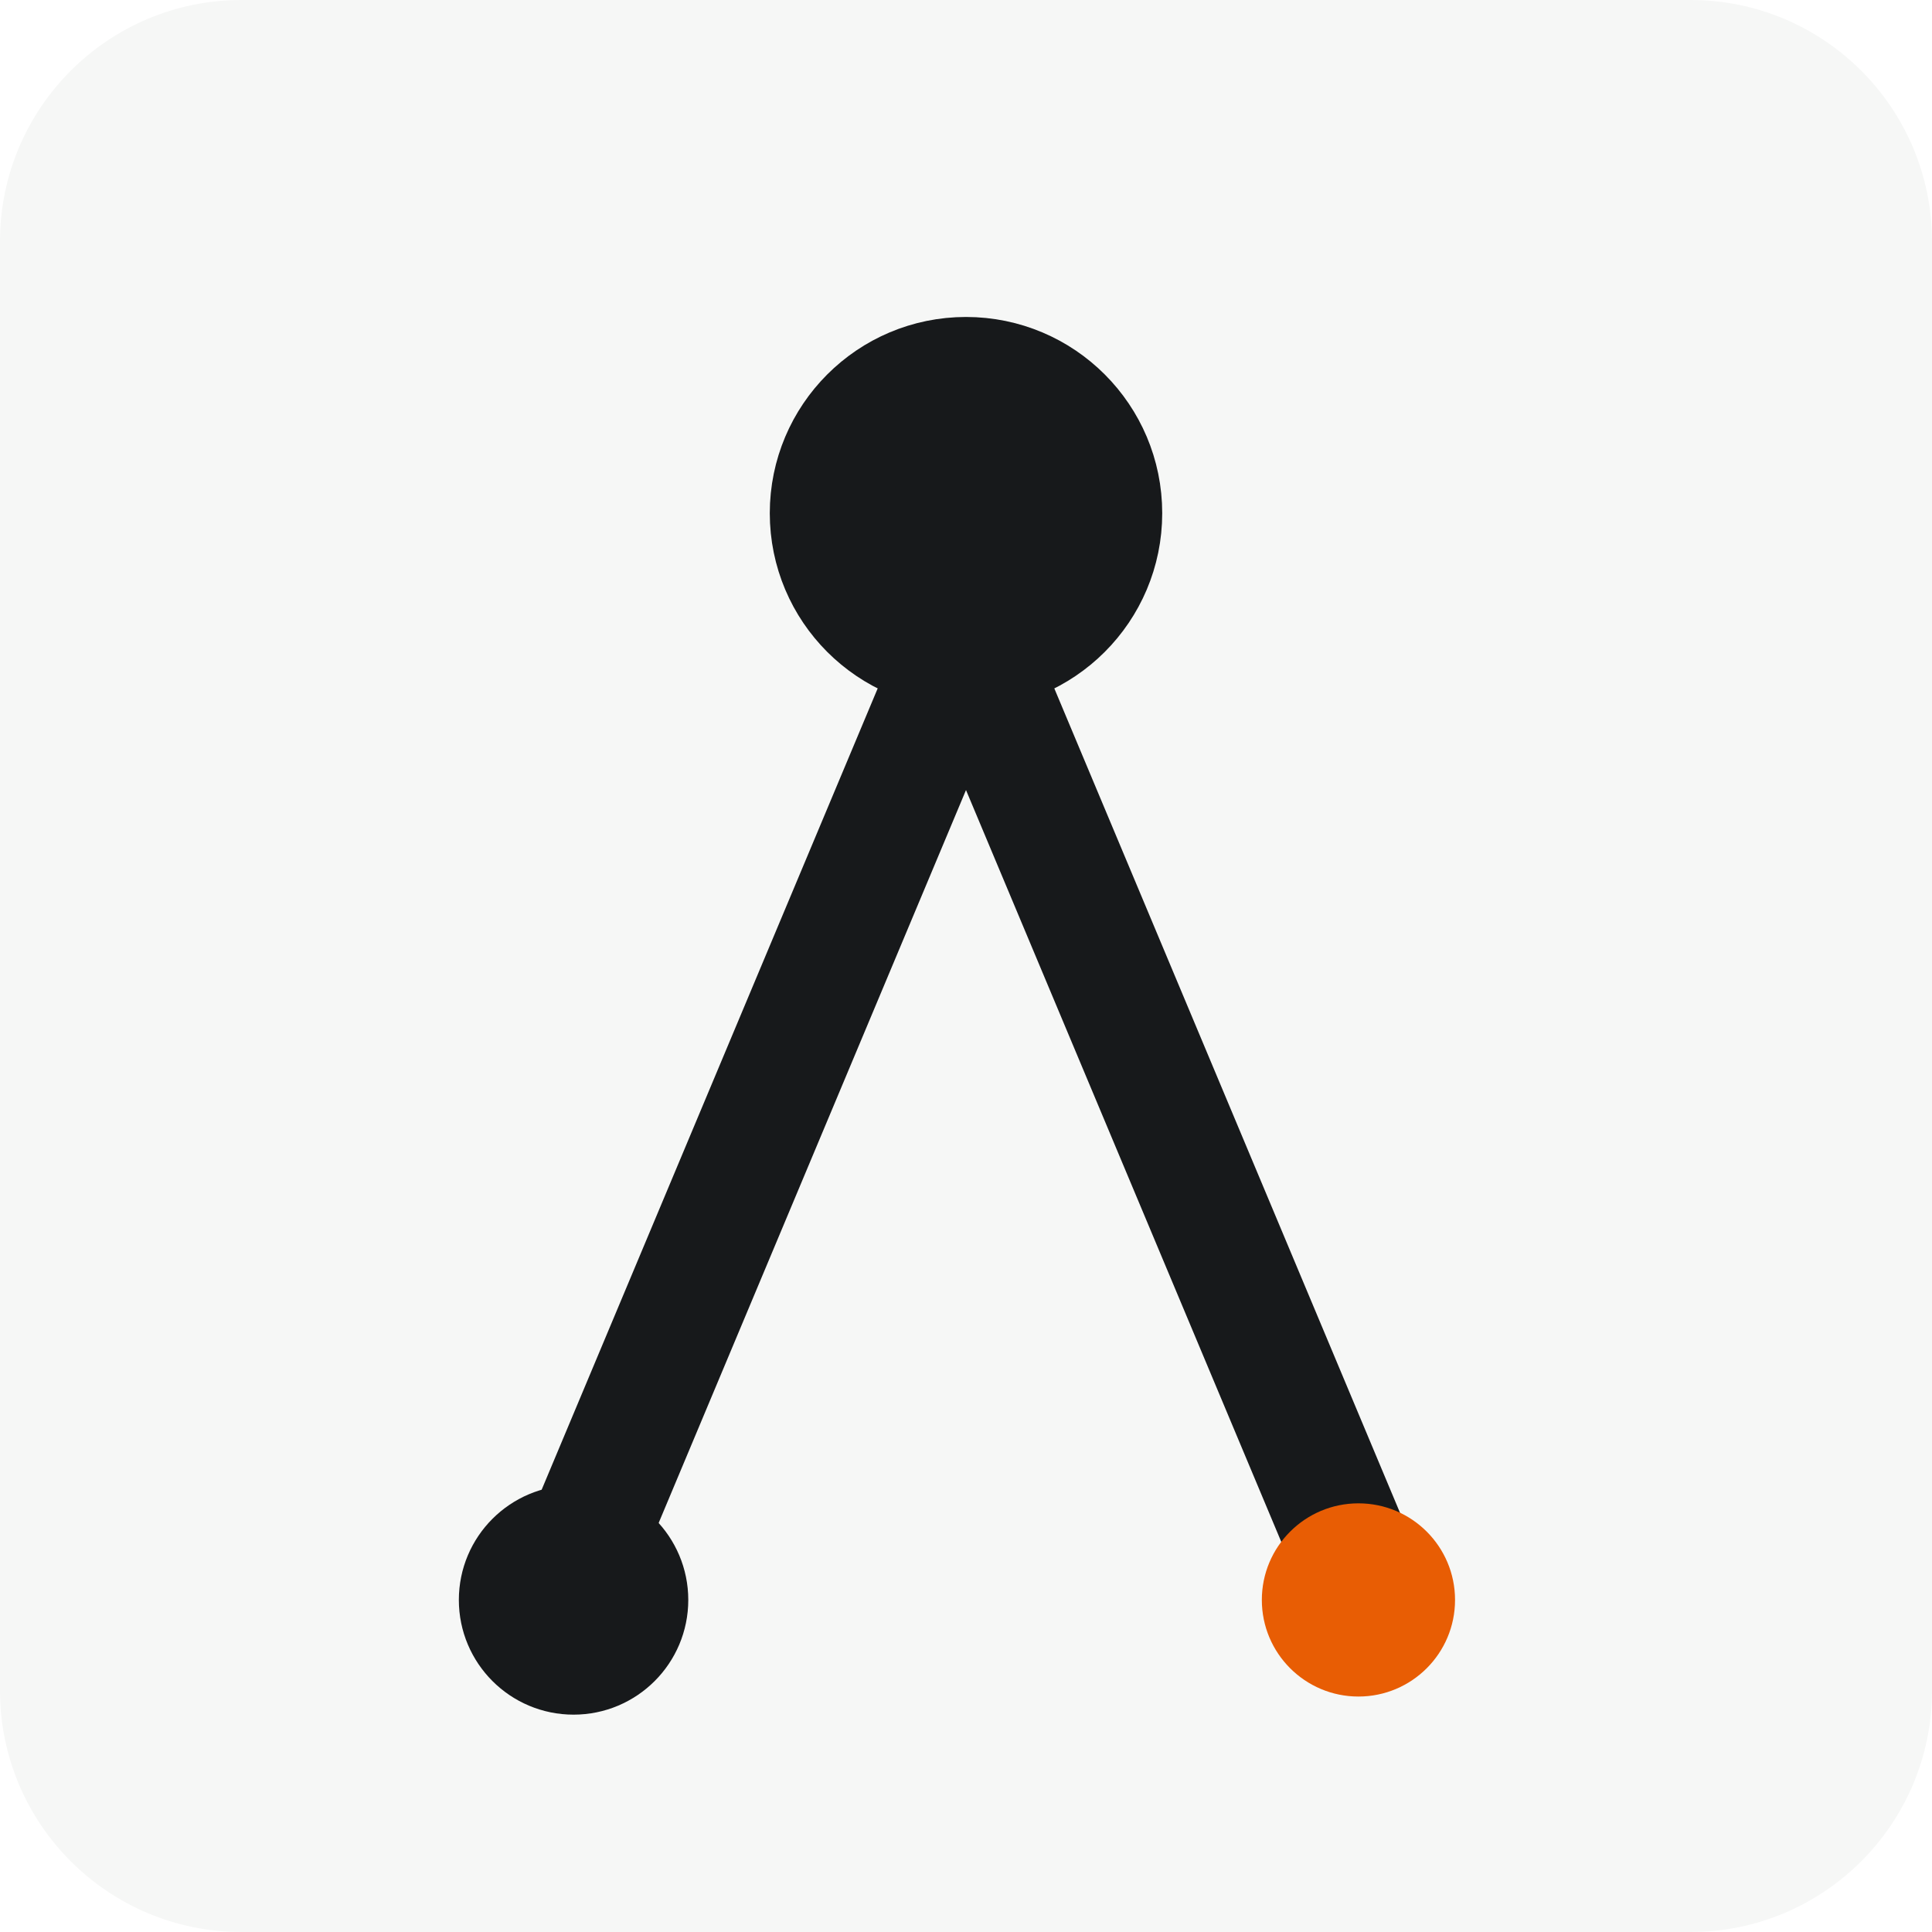
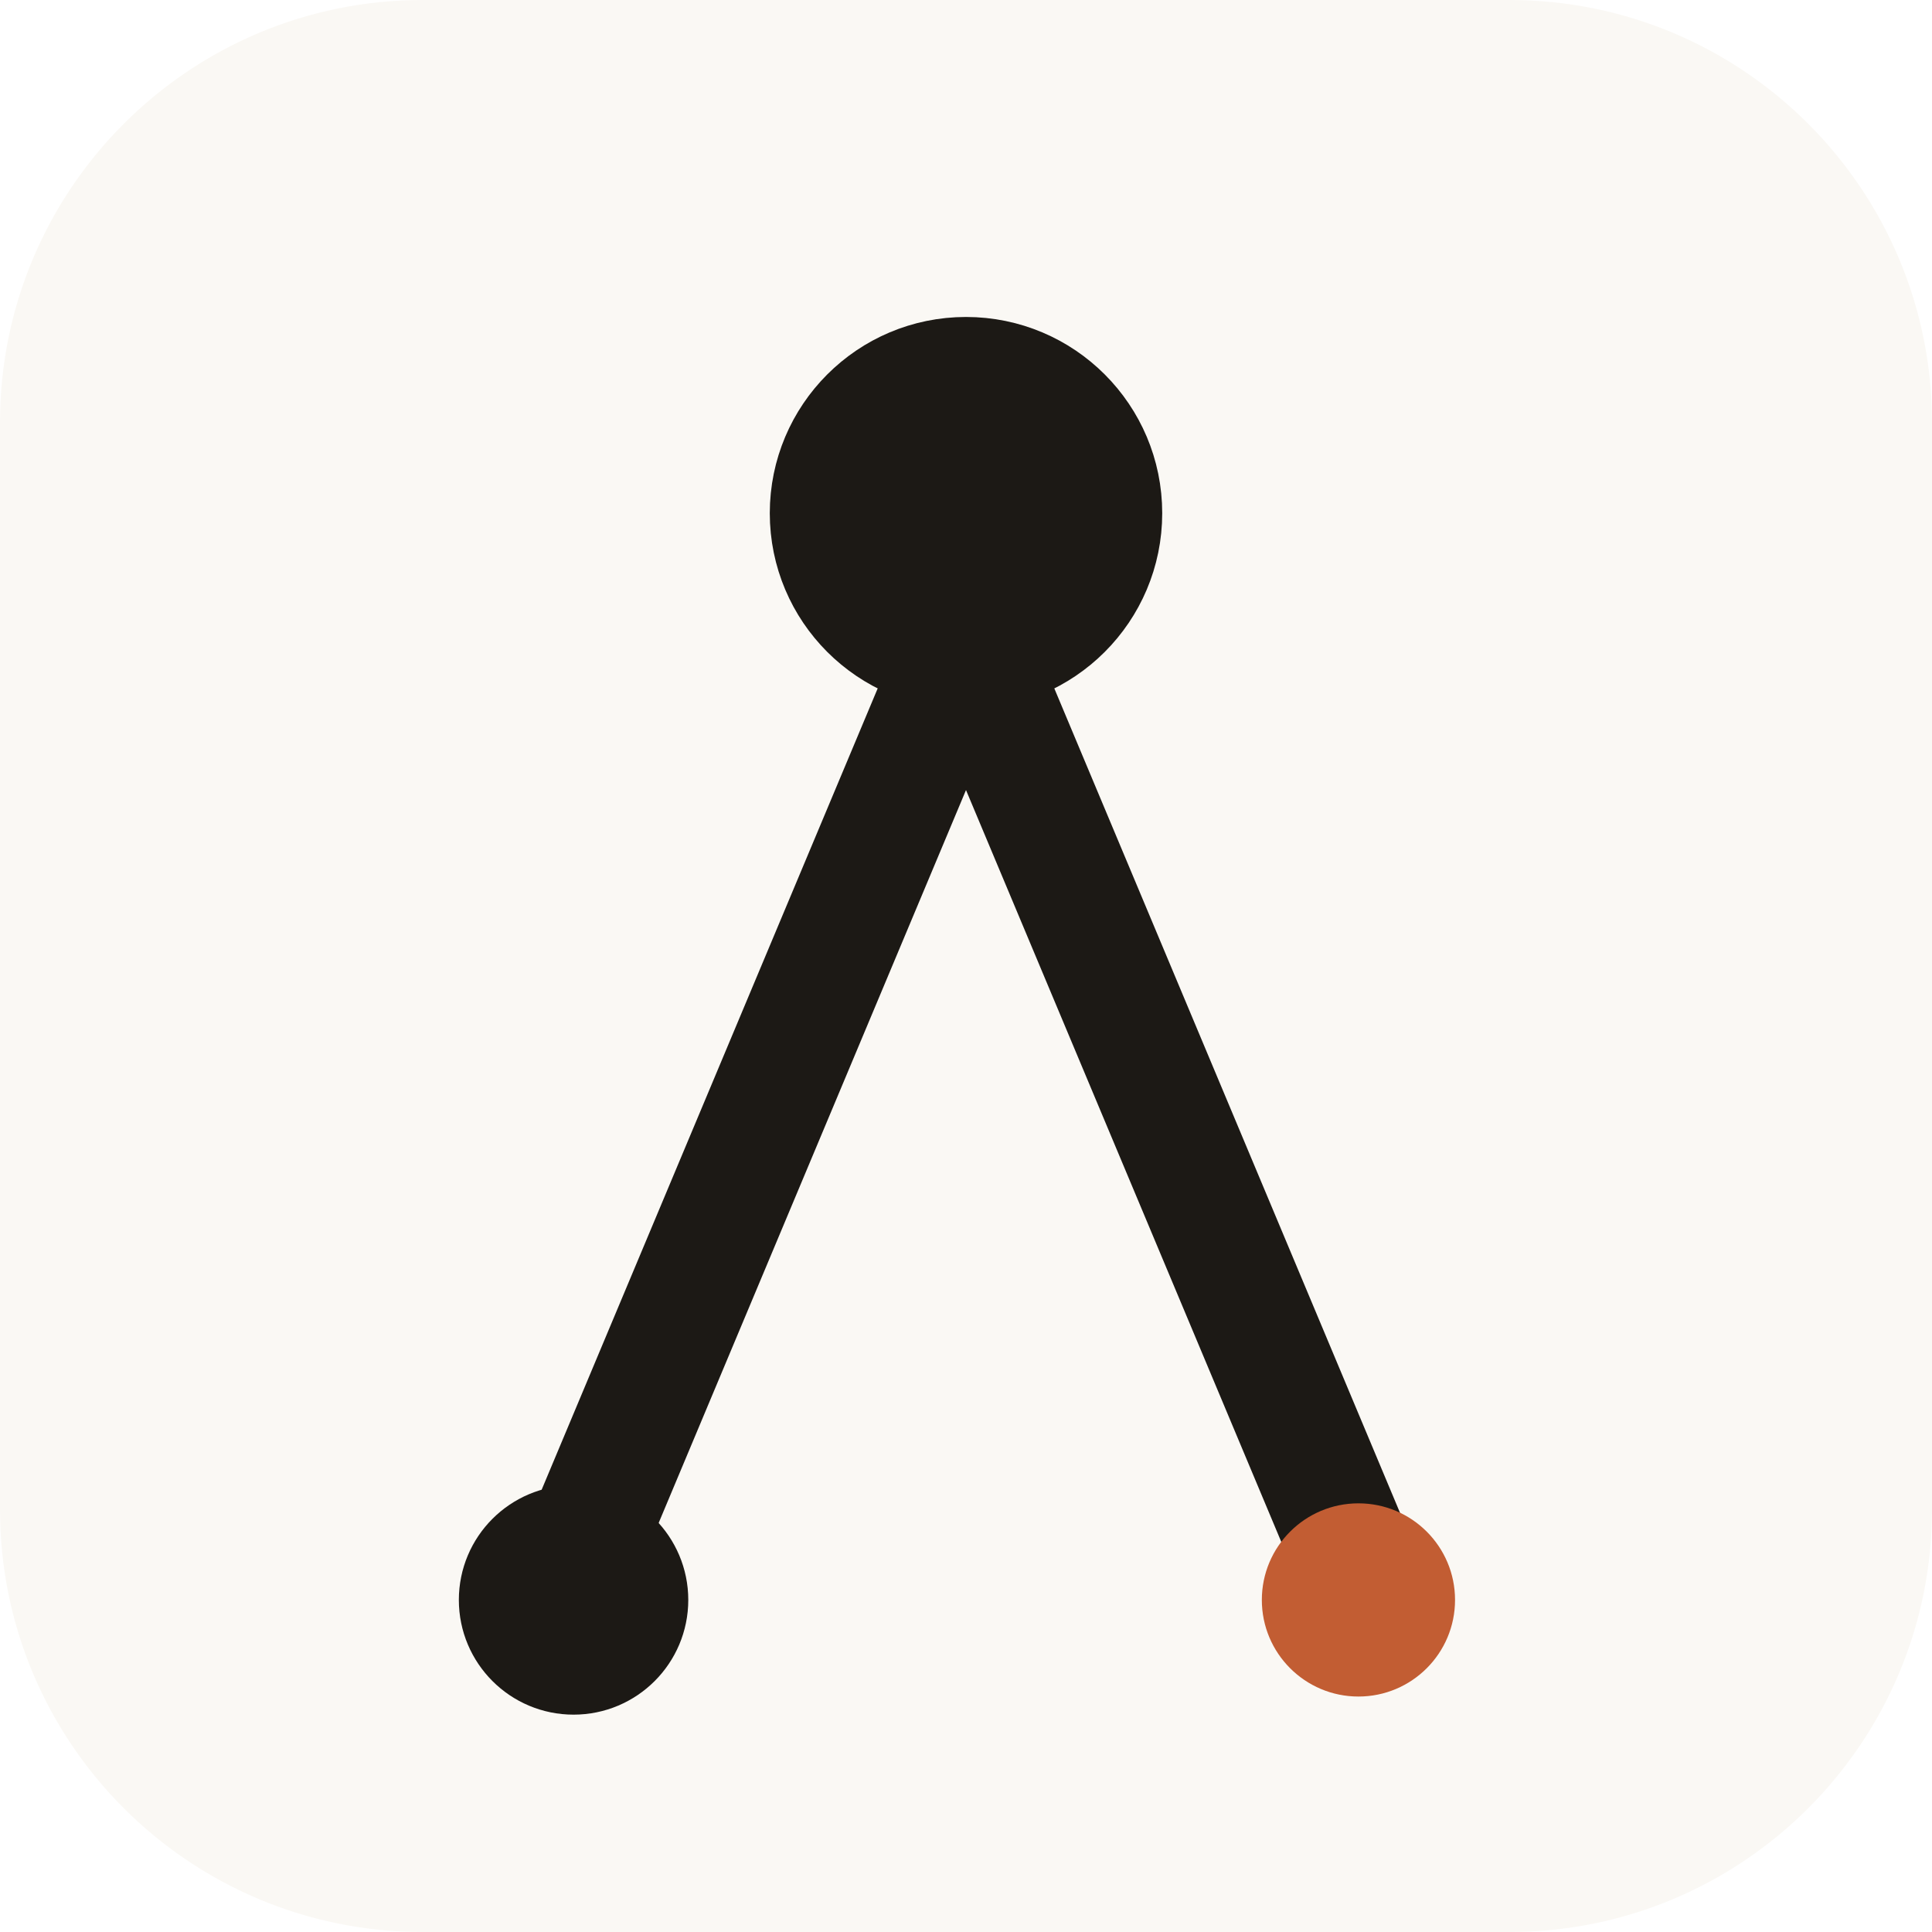
<svg xmlns="http://www.w3.org/2000/svg" viewBox="0 0 32 32">
  <style>
-     .ink { stroke: #17191b; fill: #17191b; }
-     .paper { fill: #f6f7f6; }
+     .ink { stroke: #1c1915; fill: #1c1915; }
+     .paper { fill: #faf8f4; }
    @media (prefers-color-scheme: dark) {
-       .ink { stroke: #e6e9eb; fill: #e6e9eb; }
-       .paper { fill: #0f1214; }
+       .ink { stroke: #ece7df; fill: #ece7df; }
+       .paper { fill: #16130f; }
    }
  </style>
-   <rect class="paper" width="32" height="32" rx="4" />
+   <rect class="paper" width="32" height="32" rx="7" />
  <circle class="ink" cx="16" cy="8.5" r="2.25" fill="none" stroke-width="2" />
  <line class="ink" x1="16" y1="10.5" x2="9.5" y2="26" stroke-width="2" stroke-linecap="round" />
  <line class="ink" x1="16" y1="10.5" x2="22.5" y2="26" stroke-width="2" stroke-linecap="round" />
  <circle class="ink" cx="9.5" cy="26.5" r="1.4" />
-   <circle cx="22.5" cy="26.5" r="1.6" fill="#e85d04" />
+   <circle cx="22.5" cy="26.5" r="1.6" fill="#c25d33" />
</svg>
